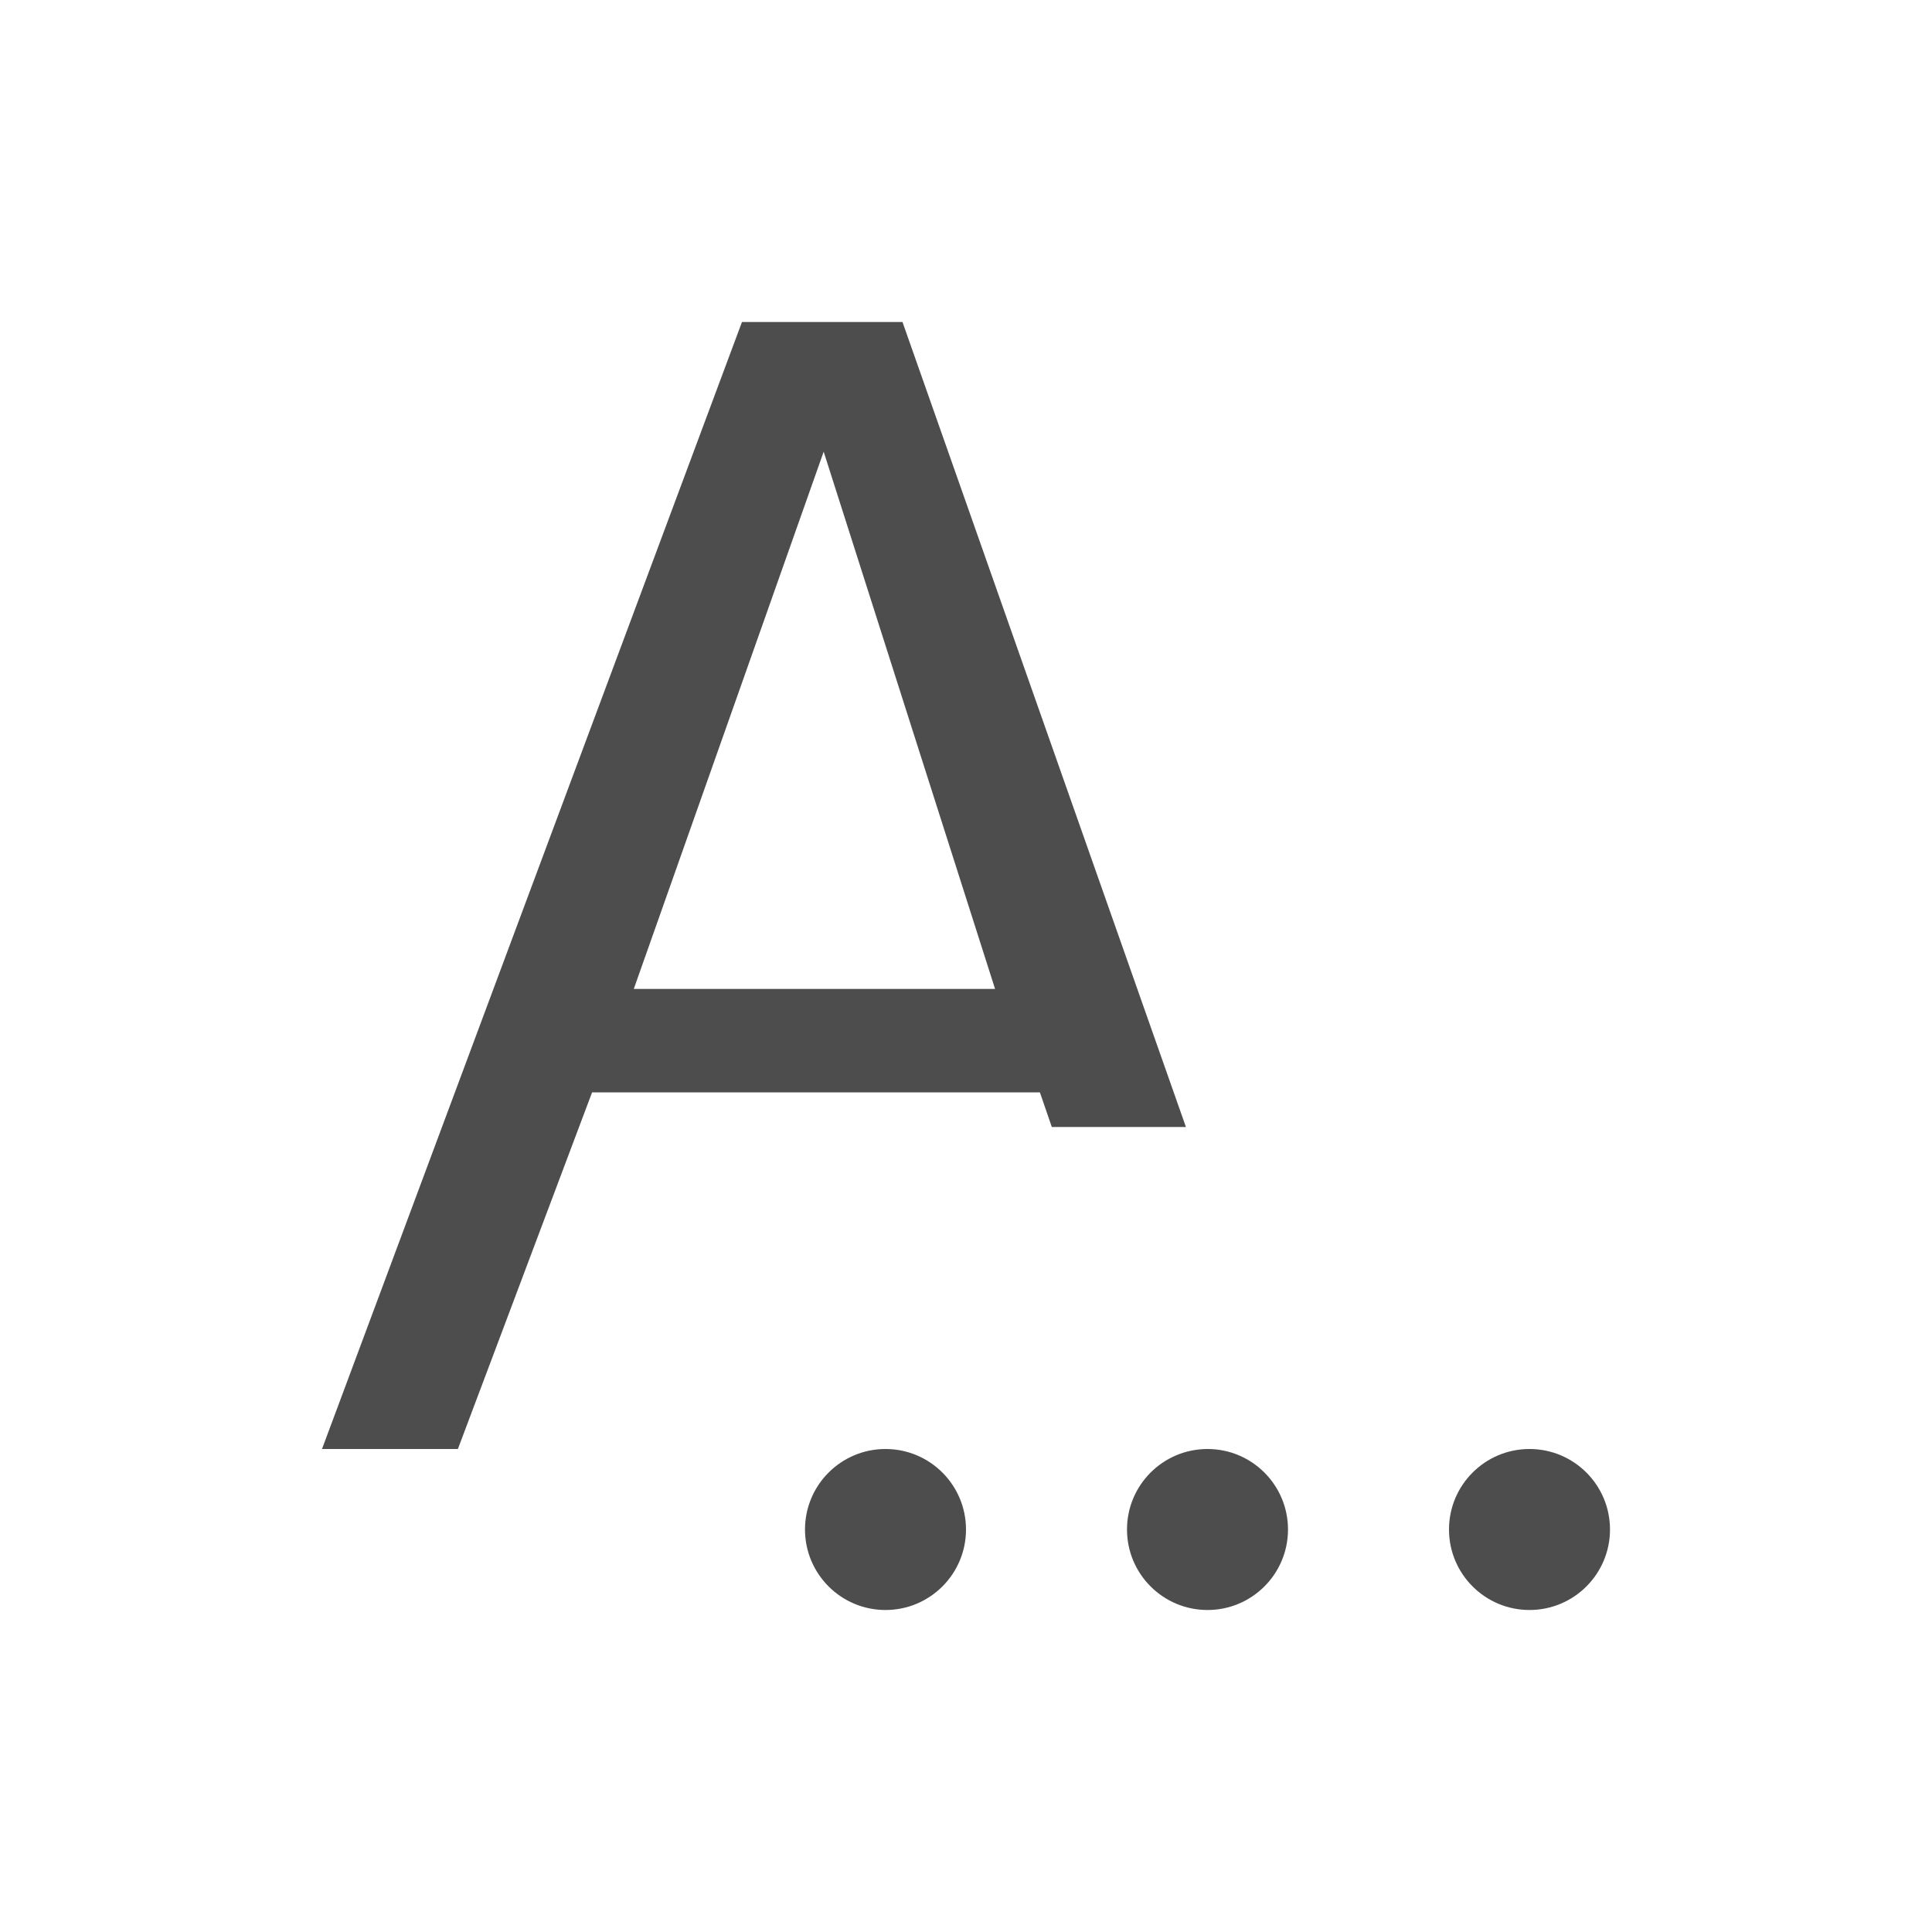
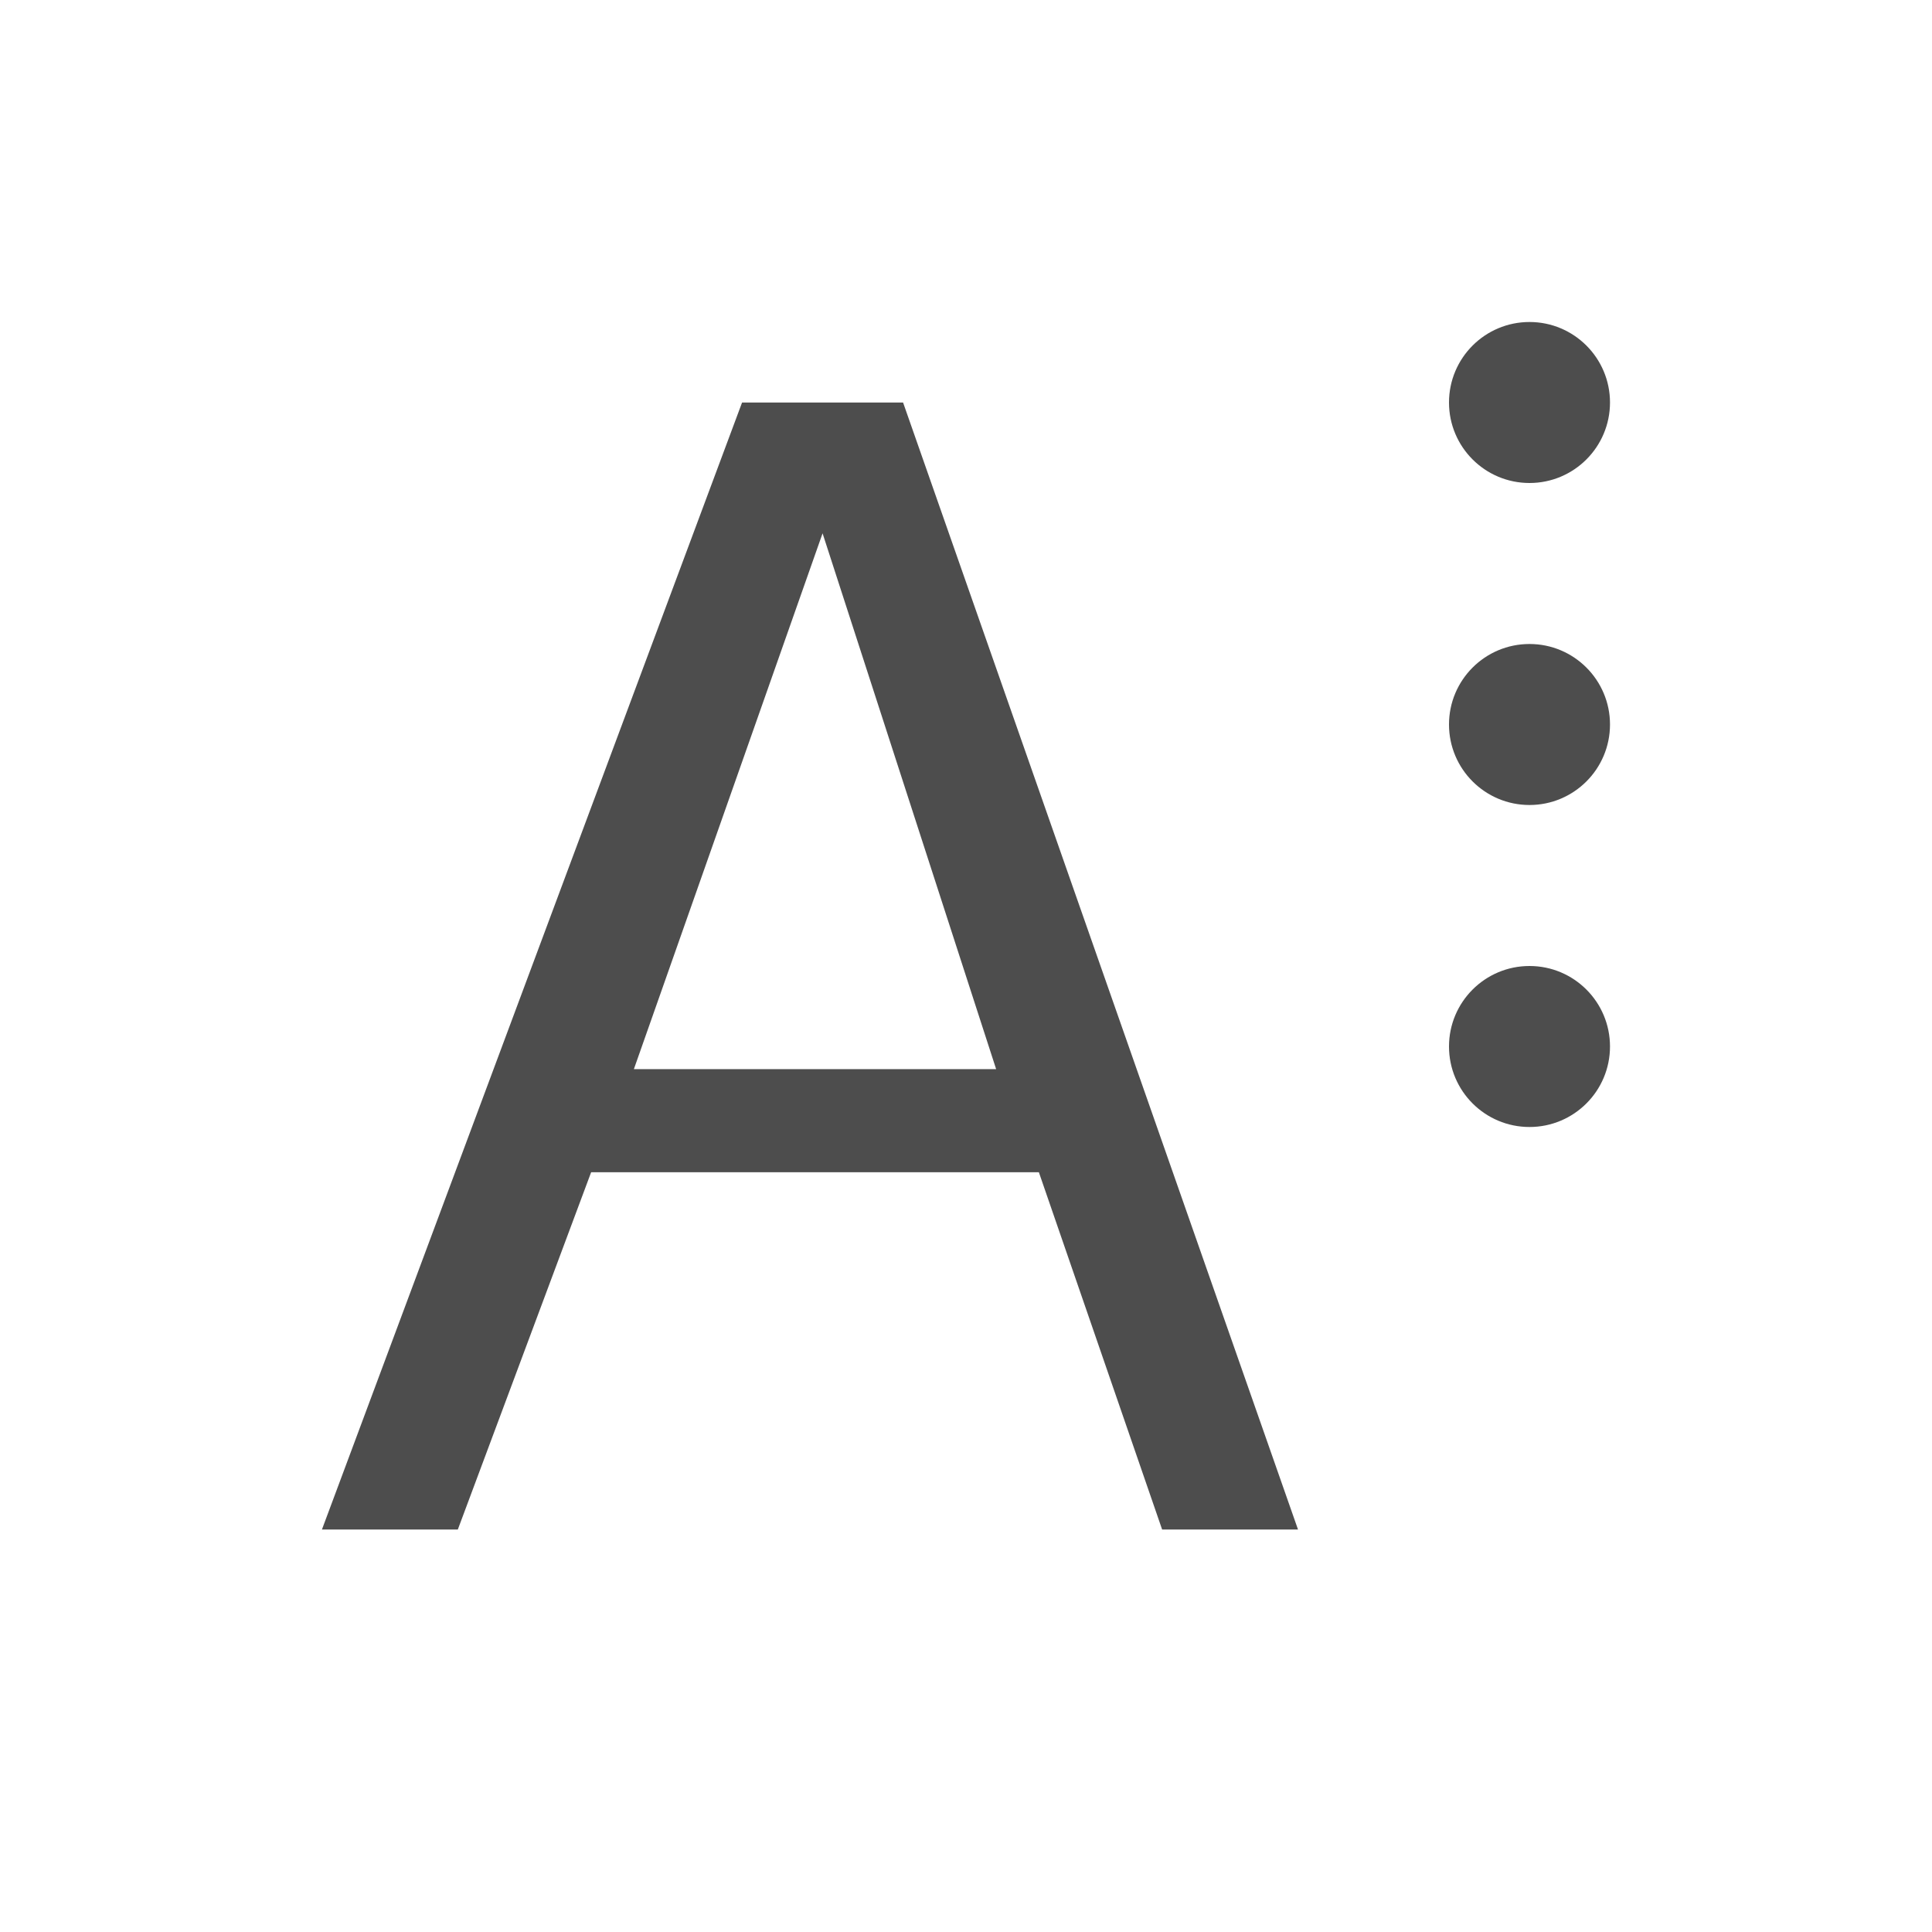
<svg xmlns="http://www.w3.org/2000/svg" width="24" height="24" id="svg3760" version="1.1">
  <defs id="defs3762" />
  <g id="layer1" transform="translate(-550.2857,-606.6479)">
-     <path style="font-style:normal;font-variant:normal;font-weight:normal;font-stretch:normal;font-size:medium;line-height:125%;font-family:Oxygen;-inkscape-font-specification:Oxygen;letter-spacing:0px;word-spacing:0px;fill:#4d4d4d;fill-opacity:1;stroke:none;stroke-width:1px;stroke-linecap:butt;stroke-linejoin:miter;stroke-opacity:1" d="M 9.217 4 L 4 18 L 5.688 18 L 7.355 13.57 L 12.918 13.57 L 13.066 14 L 14.732 14 L 11.211 4 L 9.217 4 z M 10.232 5.611 L 12.361 12.285 L 7.873 12.285 L 10.232 5.611 z M 11 18 A 1 1 0 0 0 10 19 A 1 1 0 0 0 11 20 A 1 1 0 0 0 12 19 A 1 1 0 0 0 11 18 z M 15 18 A 1 1 0 0 0 14 19 A 1 1 0 0 0 15 20 A 1 1 0 0 0 16 19 A 1 1 0 0 0 15 18 z M 19 18 A 1 1 0 0 0 18 19 A 1 1 0 0 0 19 20 A 1 1 0 0 0 20 19 A 1 1 0 0 0 19 18 z " transform="translate(550.2857,606.6479)" id="path4149" />
+     <path style="font-size:medium;font-style:normal;font-variant:normal;font-weight:normal;font-stretch:normal;line-height:125%;letter-spacing:0px;word-spacing:0px;fill:#4d4d4d;fill-opacity:1;stroke:none;font-family:Oxygen;-inkscape-font-specification:Oxygen" d="m 559.504,611.648 -5.219,14 1.688,0 1.656,-4.438 5.562,0 1.531,4.438 1.688,0 -4.906,-14 -2,0 z m 1,1.625 2.156,6.656 -4.5,0 2.344,-6.656 z" id="path4149-5" />
+     <path style="color:#000000;fill:#4d4d4d;fill-opacity:1;fill-rule:nonzero;stroke:none;stroke-width:2;marker:none;visibility:visible;display:inline;overflow:visible;enable-background:accumulate" id="path3010" d="m 20,19 a 1,1 0 1 1 -2,0 1,1 0 1 1 2,0 z" transform="translate(550.2857,600.6479)" />
+     <path style="color:#000000;fill:#4d4d4d;fill-opacity:1;fill-rule:nonzero;stroke:none;stroke-width:2;marker:none;visibility:visible;display:inline;overflow:visible;enable-background:accumulate" id="path3012" d="m 20,15 a 1,1 0 1 1 -2,0 1,1 0 1 1 2,0 z" transform="translate(550.2857,600.6479)" />
+     <path style="color:#000000;fill:#4d4d4d;fill-opacity:1;fill-rule:nonzero;stroke:none;stroke-width:2;marker:none;visibility:visible;display:inline;overflow:visible;enable-background:accumulate" id="path3014" d="m 20,11 a 1,1 0 1 1 -2,0 1,1 0 1 1 2,0 z" transform="translate(550.2857,600.6479)" />
  </g>
</svg>
